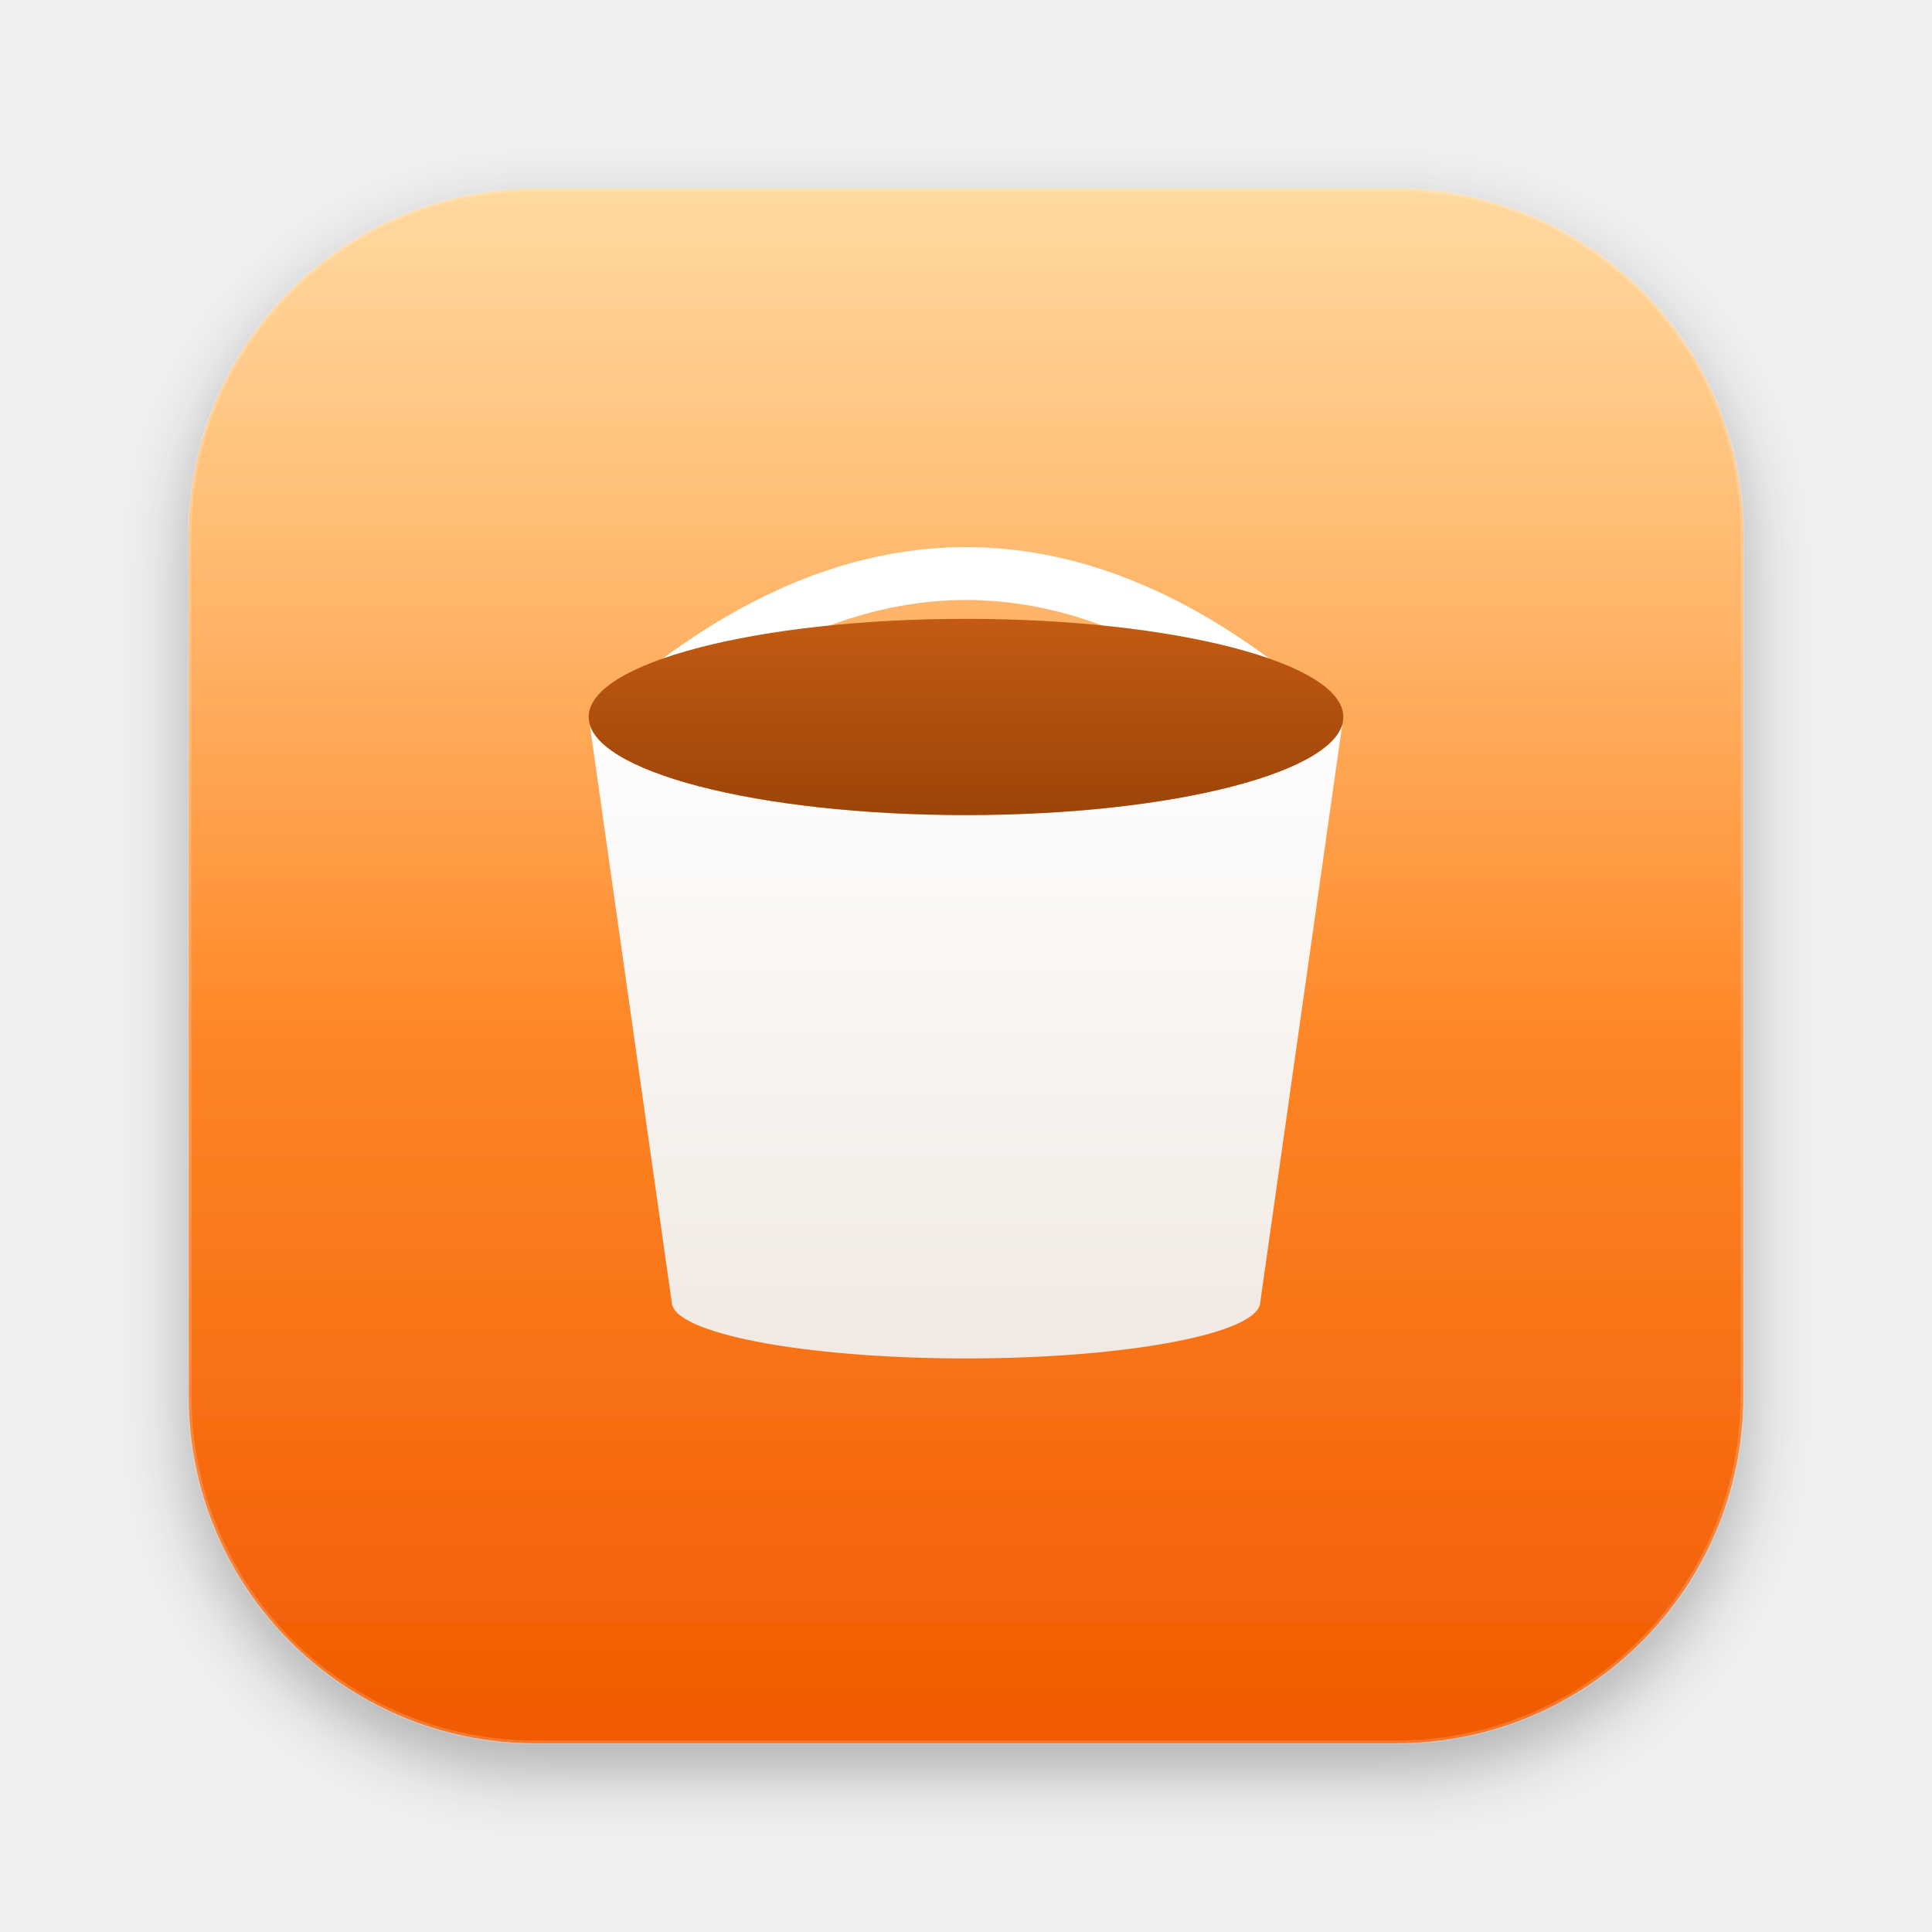
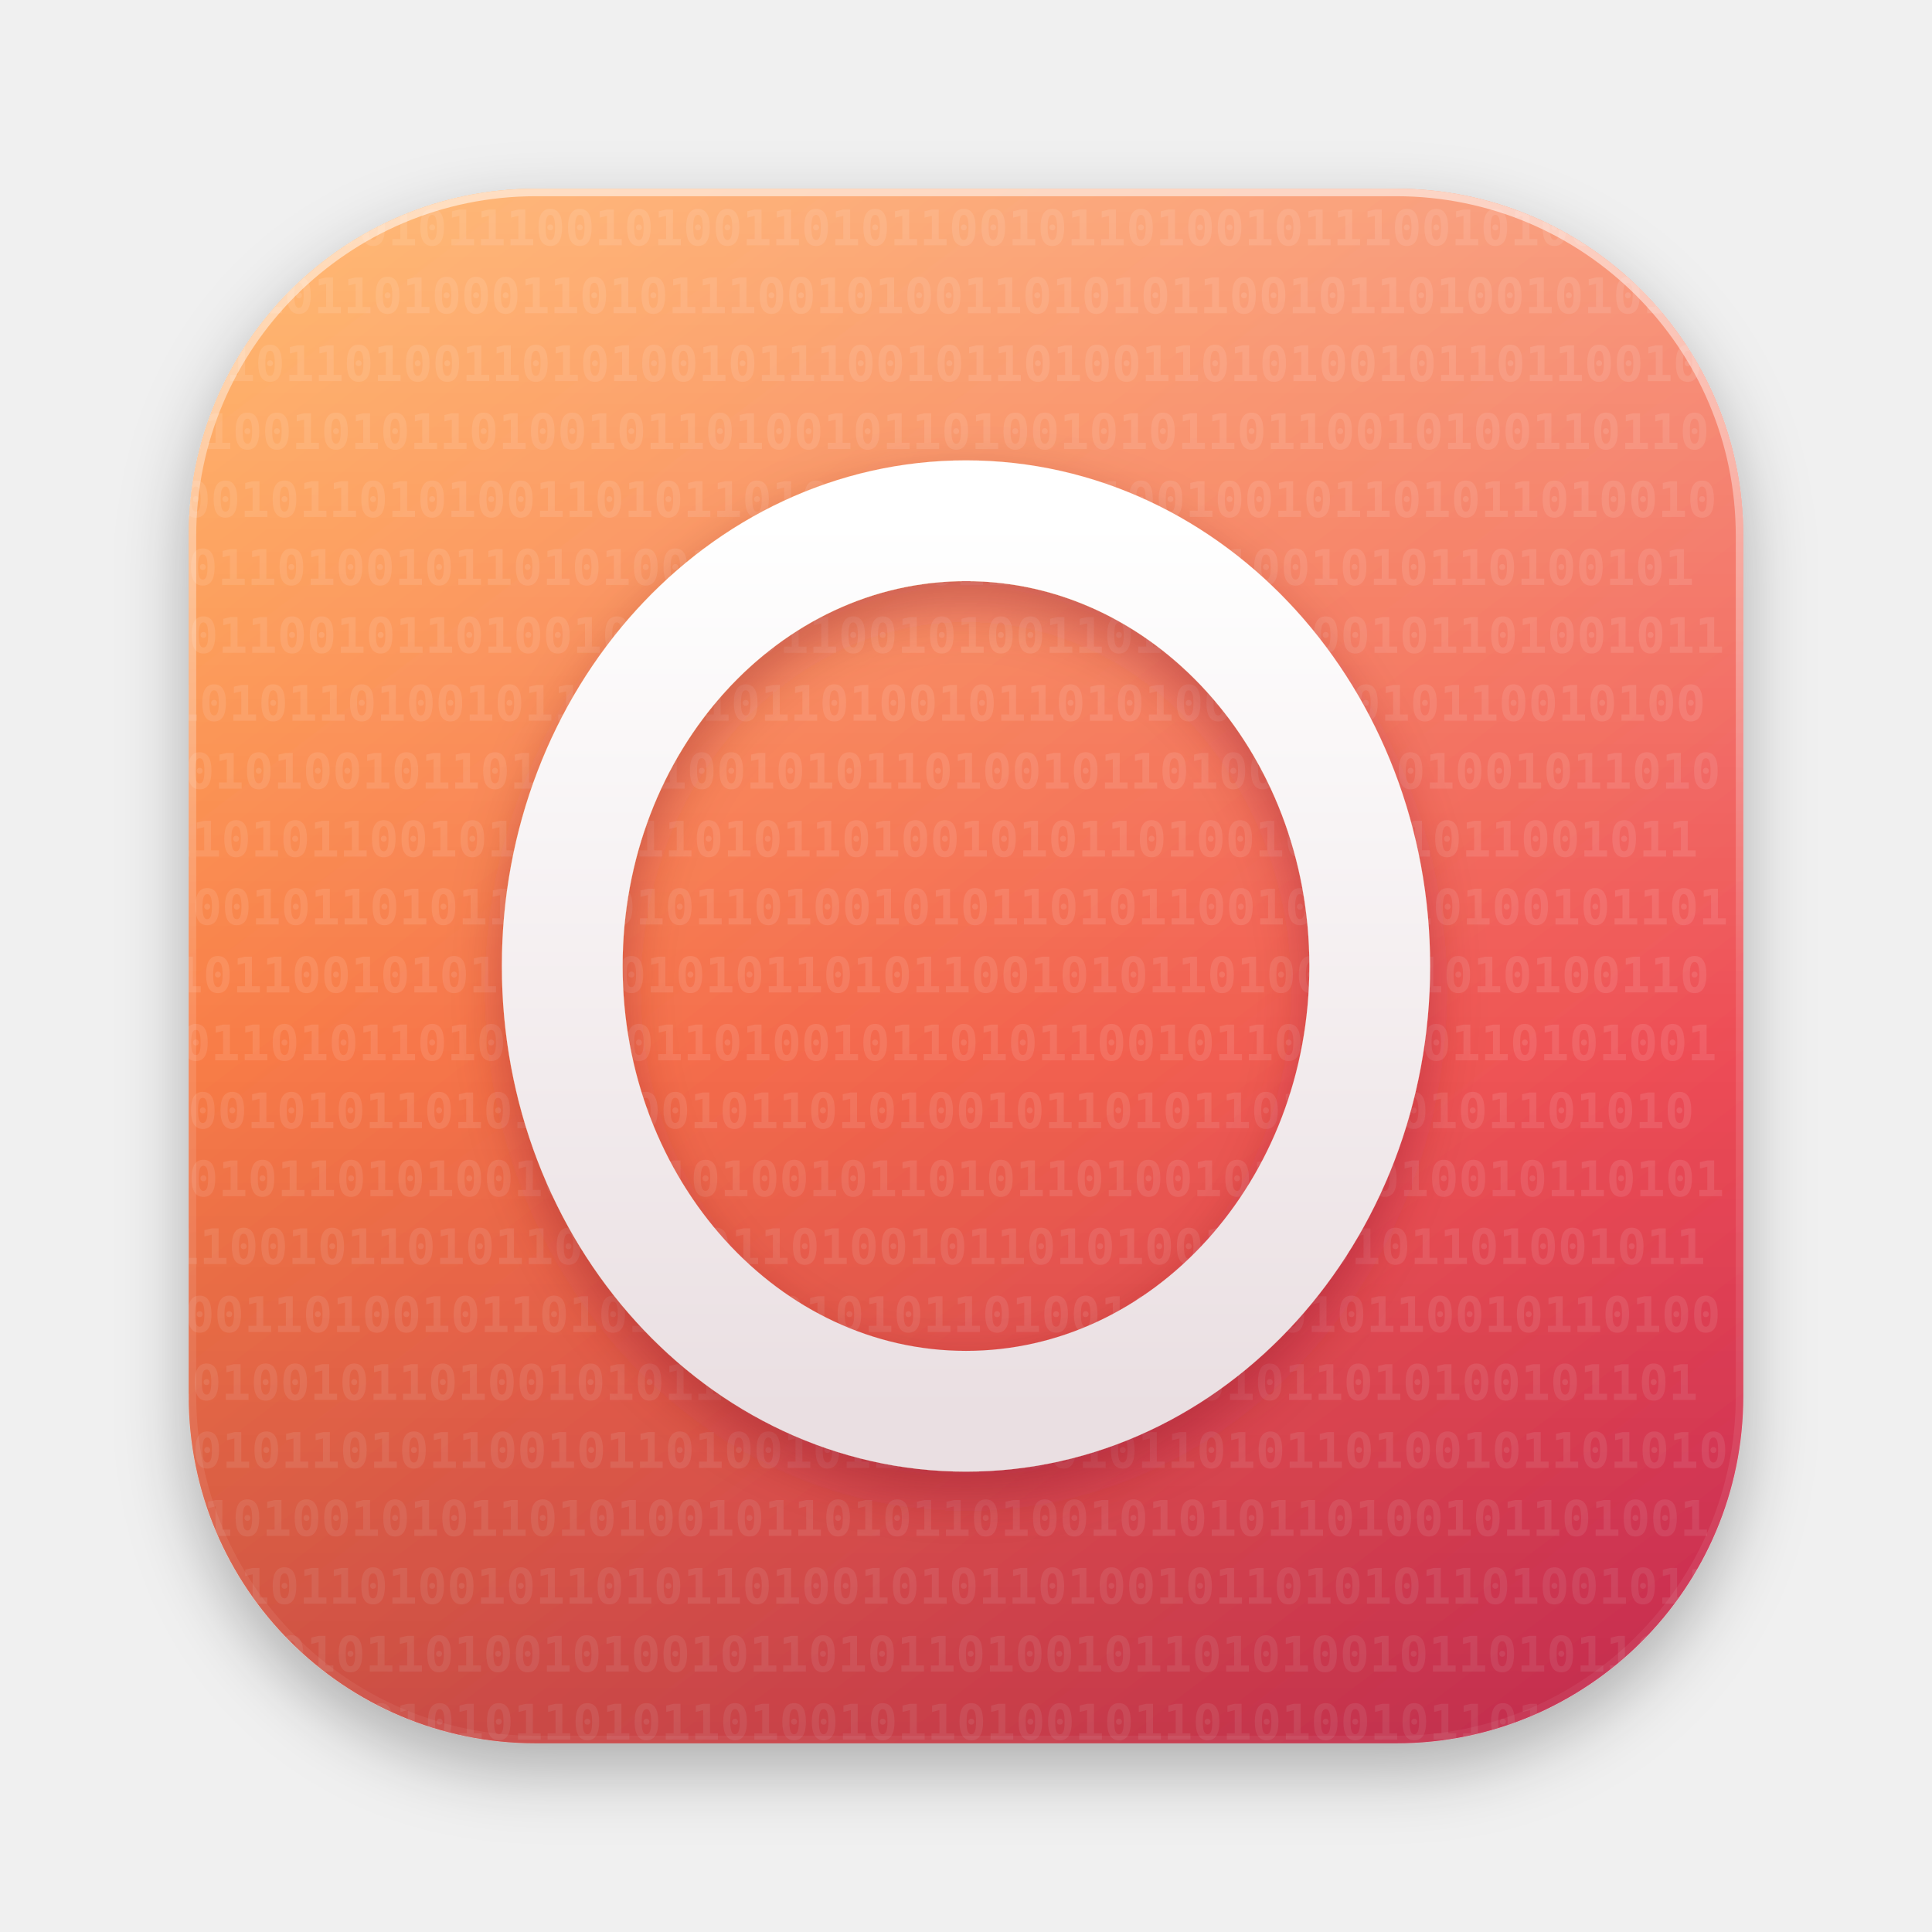
<svg xmlns="http://www.w3.org/2000/svg" width="1024" height="1024" viewBox="0 0 1024 1024">
  <defs>
-     <linearGradient id="bg" x1="512" y1="100" x2="512" y2="924" gradientUnits="userSpaceOnUse">
-       <stop offset="0" stop-color="#FFC46B" />
-       <stop offset="0.5" stop-color="#FF8A2A" />
-       <stop offset="1" stop-color="#F15A00" />
+     <linearGradient id="g-bg" x1="200" y1="100" x2="824" y2="924" gradientUnits="userSpaceOnUse">
+       <stop offset="0" stop-color="#FF9A3D" />
+       <stop offset="1" stop-color="#E8365D" />
    </linearGradient>
-     <linearGradient id="sheen" x1="512" y1="100" x2="512" y2="560" gradientUnits="userSpaceOnUse">
-       <stop offset="0" stop-color="#FFFFFF" stop-opacity="0.35" />
+     <filter id="g-shadow" x="-20%" y="-20%" width="140%" height="140%">
+       <feDropShadow dx="0" dy="14" stdDeviation="18" flood-color="#000" flood-opacity="0.28" />
+     </filter>
+     <filter id="g-soft" x="-20%" y="-20%" width="140%" height="140%">
+       <feDropShadow dx="0" dy="12" stdDeviation="14" flood-color="#7A1030" flood-opacity="0.35" />
+     </filter>
+     <clipPath id="g-clip">
+       <rect x="100" y="100" width="824" height="824" rx="184" />
+     </clipPath>
+     <linearGradient id="g-sheen" x1="512" y1="100" x2="512" y2="560" gradientUnits="userSpaceOnUse">
+       <stop offset="0" stop-color="#FFFFFF" stop-opacity="0.30" />
      <stop offset="1" stop-color="#FFFFFF" stop-opacity="0" />
    </linearGradient>
-     <linearGradient id="body" x1="512" y1="360" x2="512" y2="720" gradientUnits="userSpaceOnUse">
+     <linearGradient id="g-dim" x1="512" y1="560" x2="512" y2="924" gradientUnits="userSpaceOnUse">
+       <stop offset="0" stop-color="#000000" stop-opacity="0" />
+       <stop offset="1" stop-color="#000000" stop-opacity="0.16" />
+     </linearGradient>
+     <linearGradient id="g-rim" x1="512" y1="100" x2="512" y2="924" gradientUnits="userSpaceOnUse">
+       <stop offset="0" stop-color="#FFFFFF" stop-opacity="0.55" />
+       <stop offset="0.5" stop-color="#FFFFFF" stop-opacity="0.12" />
+       <stop offset="1" stop-color="#FFFFFF" stop-opacity="0.05" />
+     </linearGradient>
+     <linearGradient id="g-o" x1="512" y1="276" x2="512" y2="748" gradientUnits="userSpaceOnUse">
      <stop offset="0" stop-color="#FFFFFF" />
-       <stop offset="1" stop-color="#F1E9E2" />
+       <stop offset="1" stop-color="#EADFE2" />
    </linearGradient>
-     <linearGradient id="inside" x1="512" y1="330" x2="512" y2="432" gradientUnits="userSpaceOnUse">
-       <stop offset="0" stop-color="#C25A12" />
-       <stop offset="1" stop-color="#9C440A" />
-     </linearGradient>
-     <filter id="shadow" x="-20%" y="-20%" width="140%" height="140%">
-       <feDropShadow dx="0" dy="14" stdDeviation="18" flood-color="#000000" flood-opacity="0.28" />
-     </filter>
  </defs>
-   <g filter="url(#shadow)">
-     <rect x="100" y="100" width="824" height="824" rx="184" ry="184" fill="url(#bg)" />
+   <g filter="url(#g-shadow)">
+     <rect x="100" y="100" width="824" height="824" rx="184" fill="url(#g-bg)" />
  </g>
-   <rect x="100" y="100" width="824" height="824" rx="184" ry="184" fill="url(#sheen)" />
-   <rect x="100.5" y="100.5" width="823" height="823" rx="183.5" ry="183.5" fill="none" stroke="#FFFFFF" stroke-opacity="0.18" stroke-width="2" />
-   <g>
-     <path d="M360 360 Q512 248 664 360" fill="none" stroke="url(#body)" stroke-width="28" stroke-linecap="round" />
-     <path d="M312 380 L356 690 A156 30 0 0 0 668 690 L712 380 A200 52 0 0 1 312 380 Z" fill="url(#body)" />
-     <ellipse cx="512" cy="380" rx="200" ry="52" fill="url(#inside)" />
+   <g clip-path="url(#g-clip)" fill="#FFFFFF" fill-opacity="0.10" font-family="Menlo, SF Mono, monospace" font-size="26" font-weight="600">
+     <text x="96" y="130">0110100101110010100110101100101101001011100101001101</text>
+     <text x="88" y="166">1001011010001101011100101001101010110010110100101011</text>
+     <text x="104" y="202">0101101001101010010111001011010011010100101101100101</text>
+     <text x="92" y="238">1100101011010010110100101101001010110110010100110110</text>
+     <text x="96" y="274">0010110101001101011010010110101100100101101011010010</text>
+     <text x="84" y="310">1011010010110101001011010101100101101001010110100101</text>
+     <text x="100" y="346">0110010110100101101011001010011010110100101101001011</text>
+     <text x="90" y="382">1010110100101100101011010010110101001011010110010100</text>
+     <text x="98" y="418">0101001011010110100101011010010110100110101001011010</text>
+     <text x="86" y="454">1101011001010010110101101001010110100101101011001011</text>
+     <text x="102" y="490">0010110101101001011010010101101011001010110100101101</text>
+     <text x="92" y="526">1011001010110100101011010110010101101001011010100110</text>
+     <text x="96" y="562">0110101101001010110100101101011001011010010110101001</text>
+     <text x="84" y="598">1001010110101101001011010100101101011010010101101010</text>
+     <text x="100" y="634">0101101010010110101001011010110100101011010010110101</text>
+     <text x="90" y="670">1100101101011001010110100101101010010110101101001011</text>
+     <text x="98" y="706">0011010010110101101001010110100101101010110010110100</text>
+     <text x="86" y="742">1010010110100101011010110100101101001011010100101101</text>
+     <text x="102" y="778">0101101011001011010010110101001011010110100101101010</text>
+     <text x="92" y="814">1101001010110101001011010110100101010110100101101001</text>
+     <text x="96" y="850">0010110100101101011010010101101001011010101101001011</text>
+     <text x="84" y="886">1011010110100101001011010110100101101010010110101100</text>
+     <text x="100" y="922">0110100101011010110100101101001011010100101101011010</text>
  </g>
+   <rect x="100" y="100" width="824" height="824" rx="184" fill="url(#g-sheen)" />
+   <rect x="100" y="100" width="824" height="824" rx="184" fill="url(#g-dim)" />
+   <g filter="url(#g-soft)">
+     <ellipse cx="512" cy="512" rx="214" ry="236" fill="none" stroke="url(#g-o)" stroke-width="64" />
+   </g>
+   <rect x="102" y="102" width="820" height="820" rx="182" fill="none" stroke="url(#g-rim)" stroke-width="4" />
</svg>
